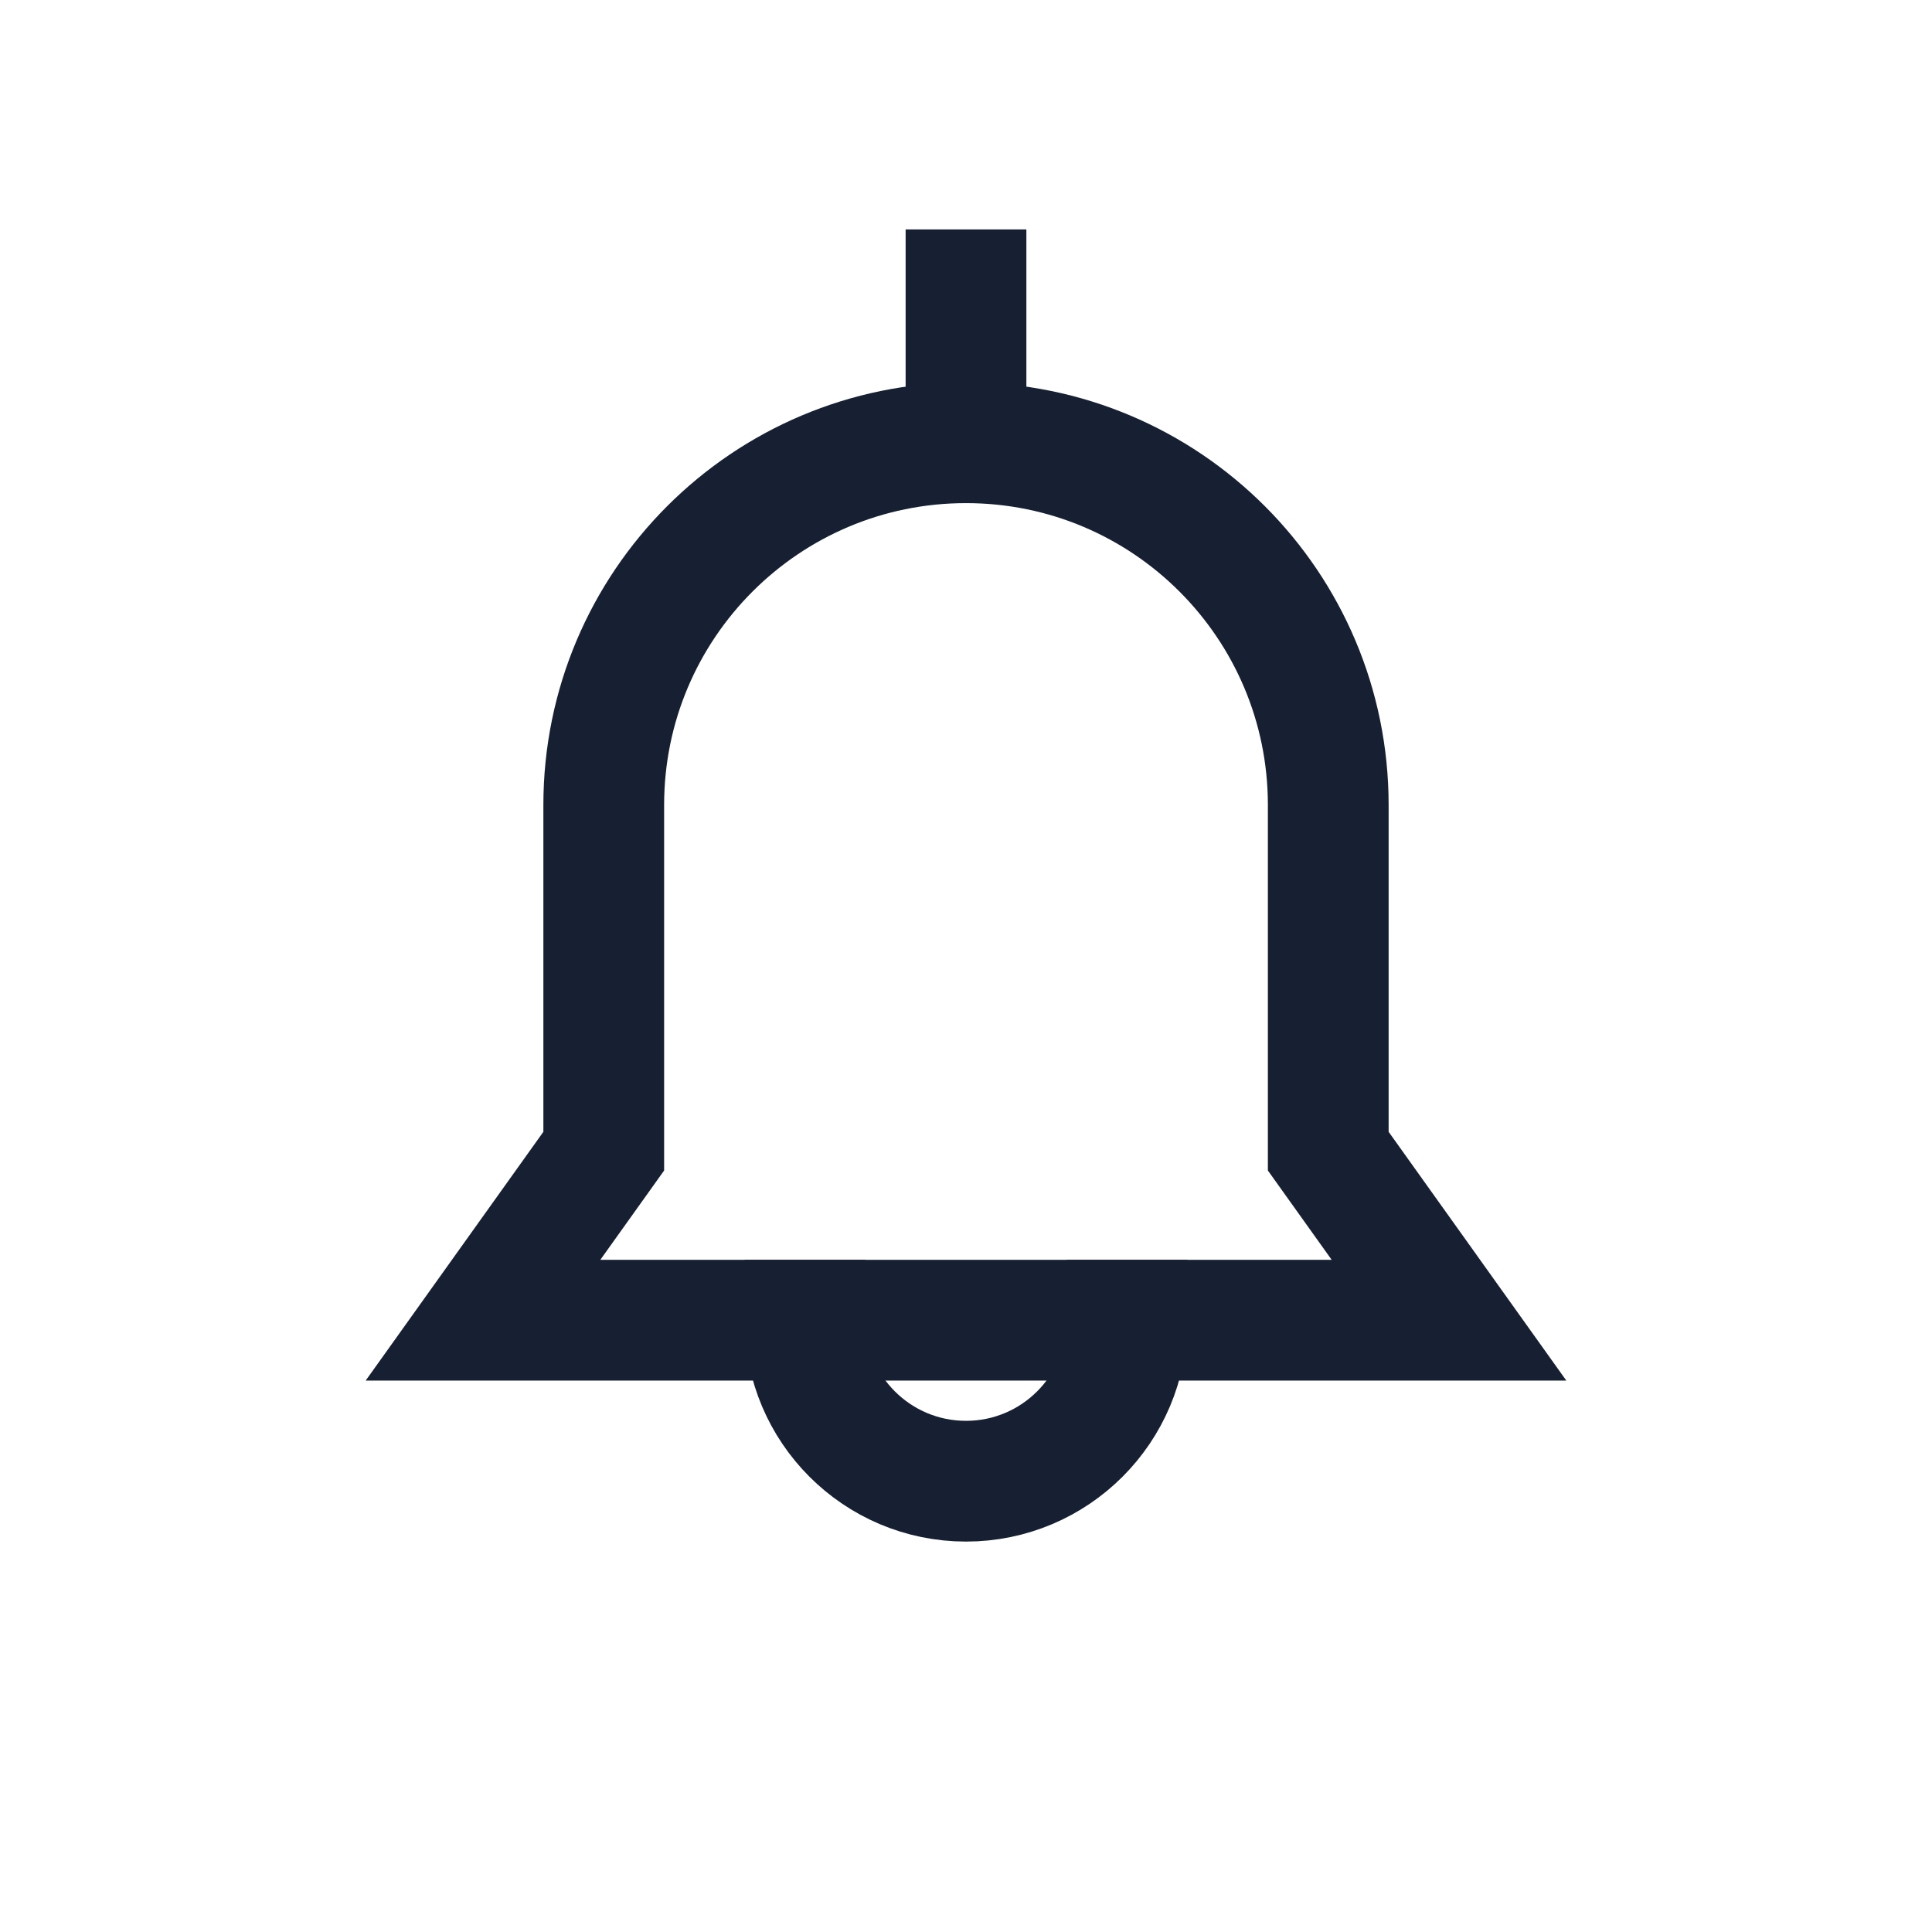
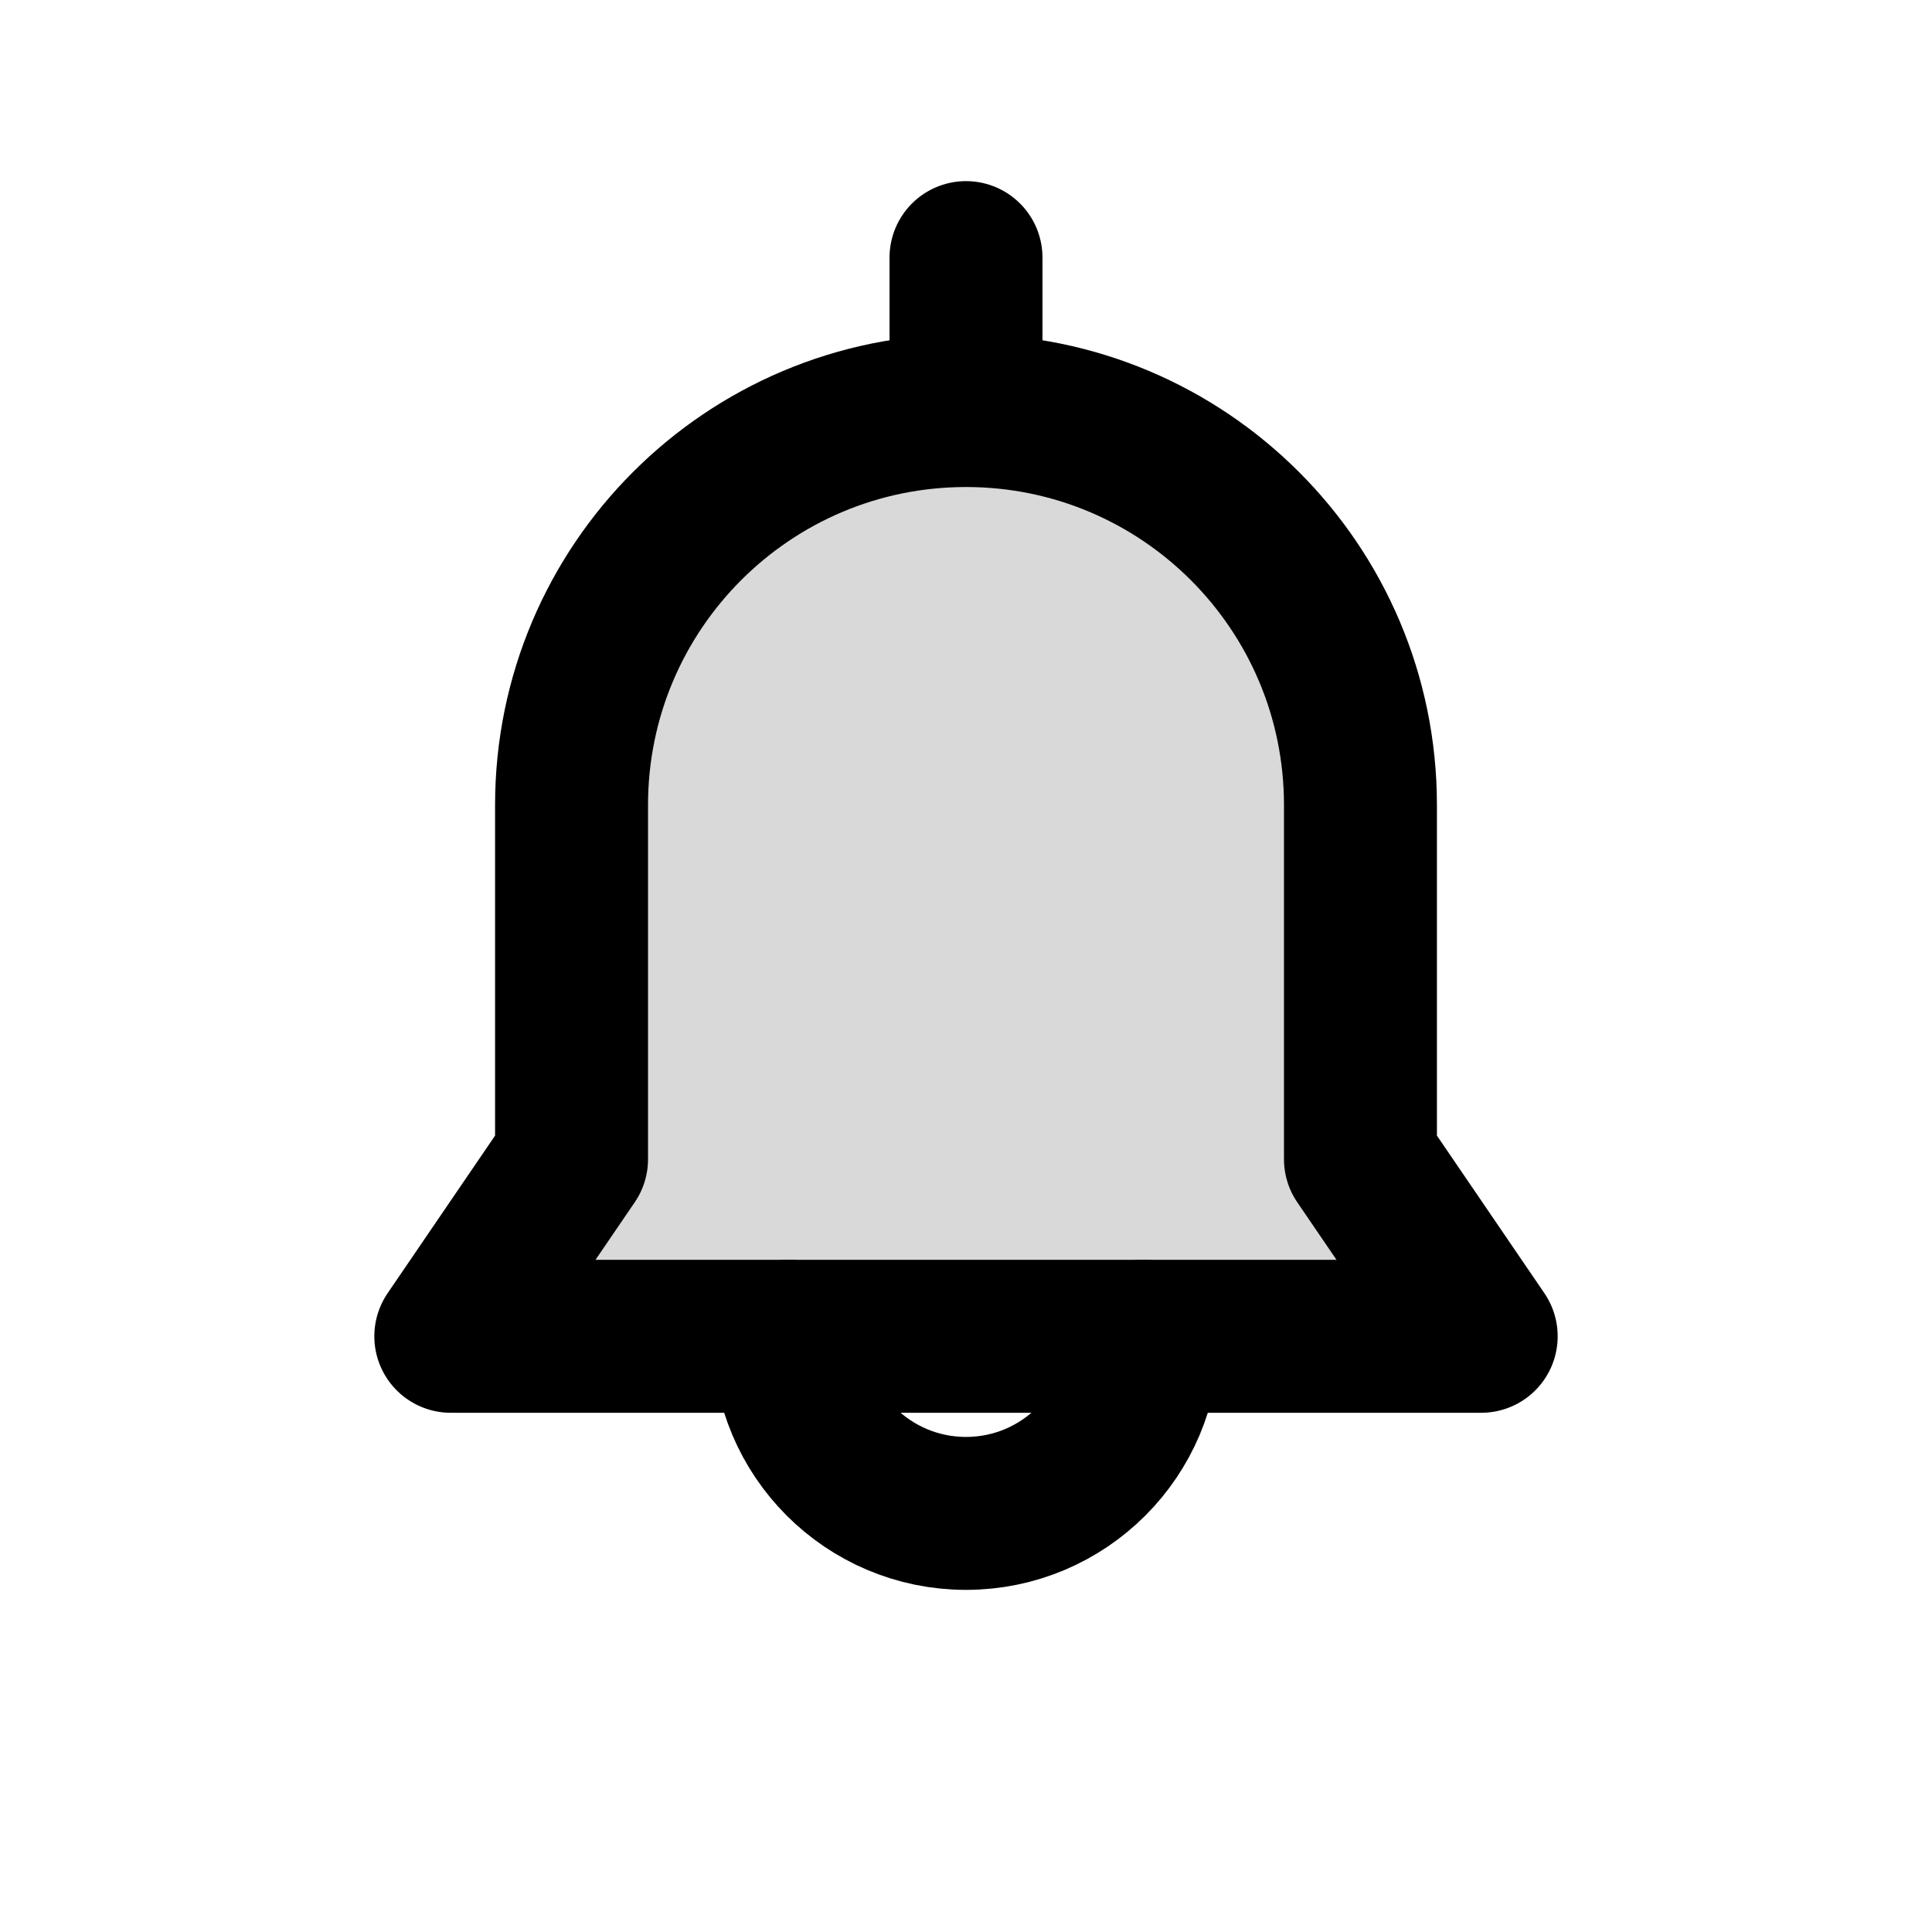
- <svg xmlns="http://www.w3.org/2000/svg" viewBox="0 0 24 24" fill="none" stroke="#172033" stroke-width="1.5" stroke-linecap="square" stroke-linejoin="miter">
-   <path d="M6 16.4h12l-1.5-2.1V10a4.5 4.5 0 0 0-9 0v4.3z" />
-   <path d="M10 16.4a2 2 0 0 0 4 0" />
-   <path d="M12 3.6v1.7" />
+ <svg xmlns="http://www.w3.org/2000/svg" viewBox="0 0 24 24" fill="none" stroke="currentColor" stroke-width="1.9" stroke-linecap="round" stroke-linejoin="round">
+   <path fill="currentColor" fill-opacity="0.15" stroke="none" d="M5.6 16.6h12.8l-1.5-2.2V10a4.9 4.9 0 0 0-9.8 0v4.4z" />
+   <path d="M5.6 16.6h12.8l-1.5-2.2V10a4.9 4.9 0 0 0-9.8 0v4.4z" />
+   <path d="M9.8 16.6a2.2 2.2 0 0 0 4.4 0" />
+   <path d="M12 3.2v1.8" />
</svg>
